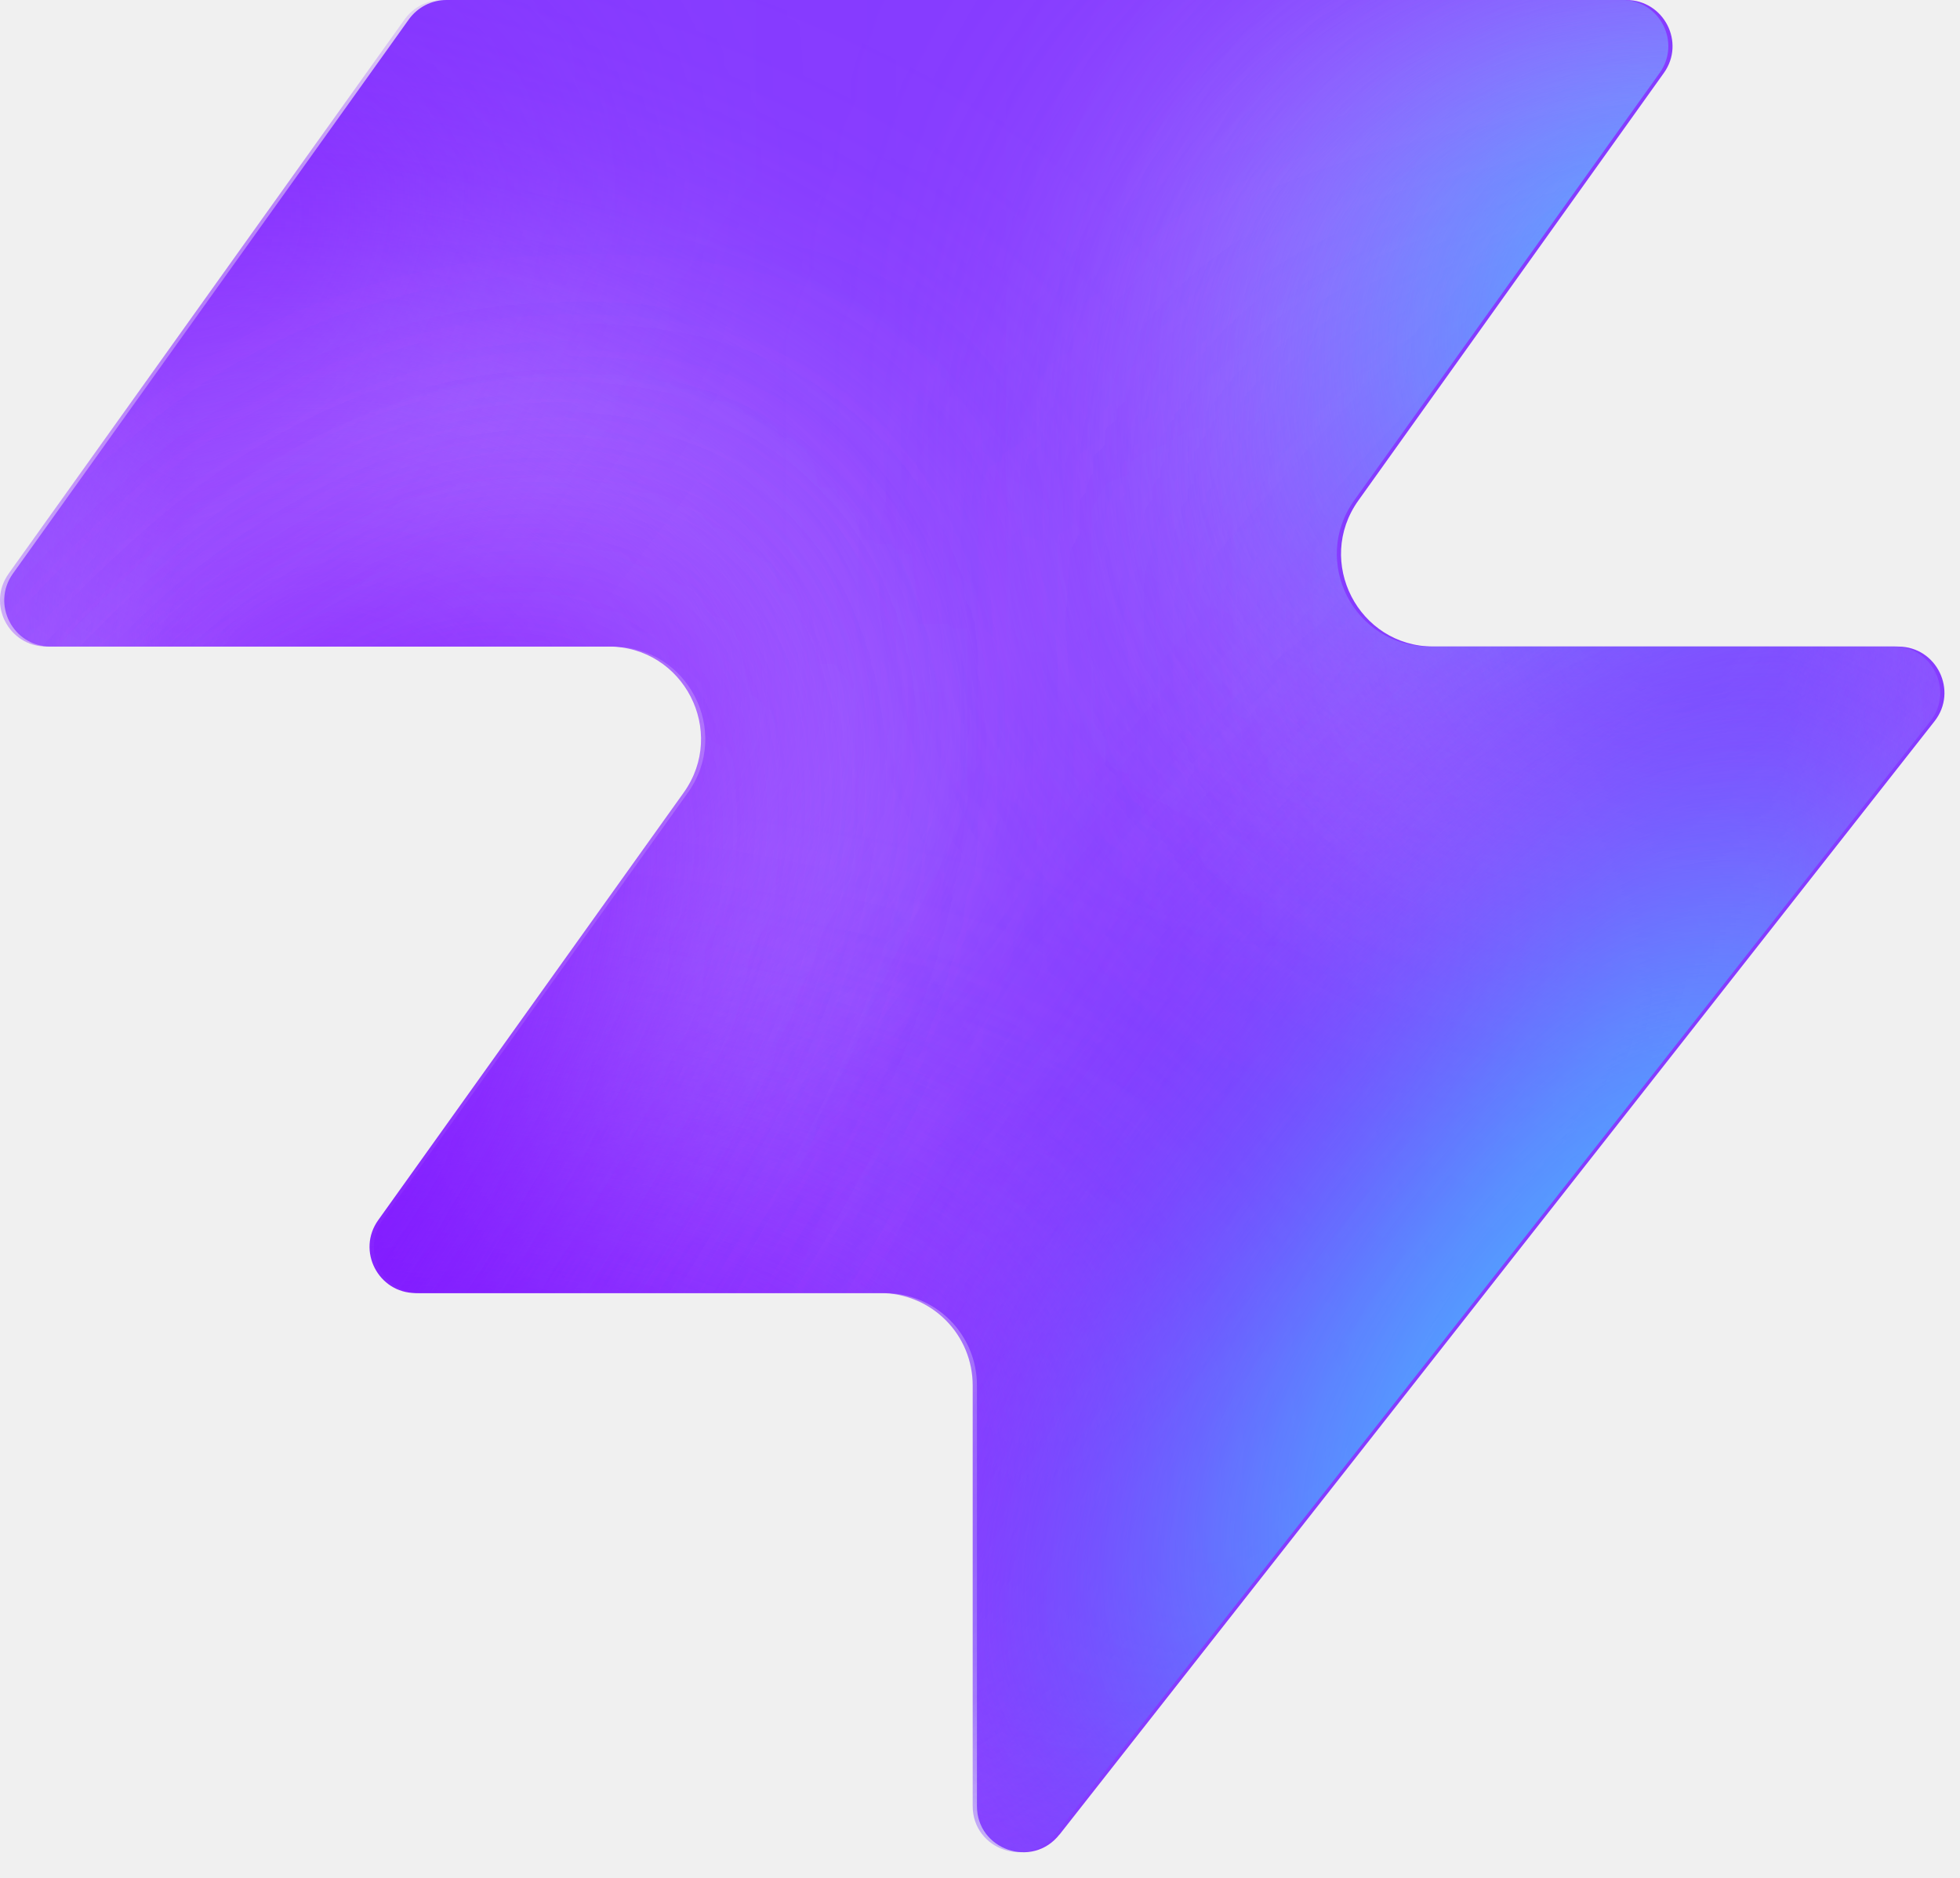
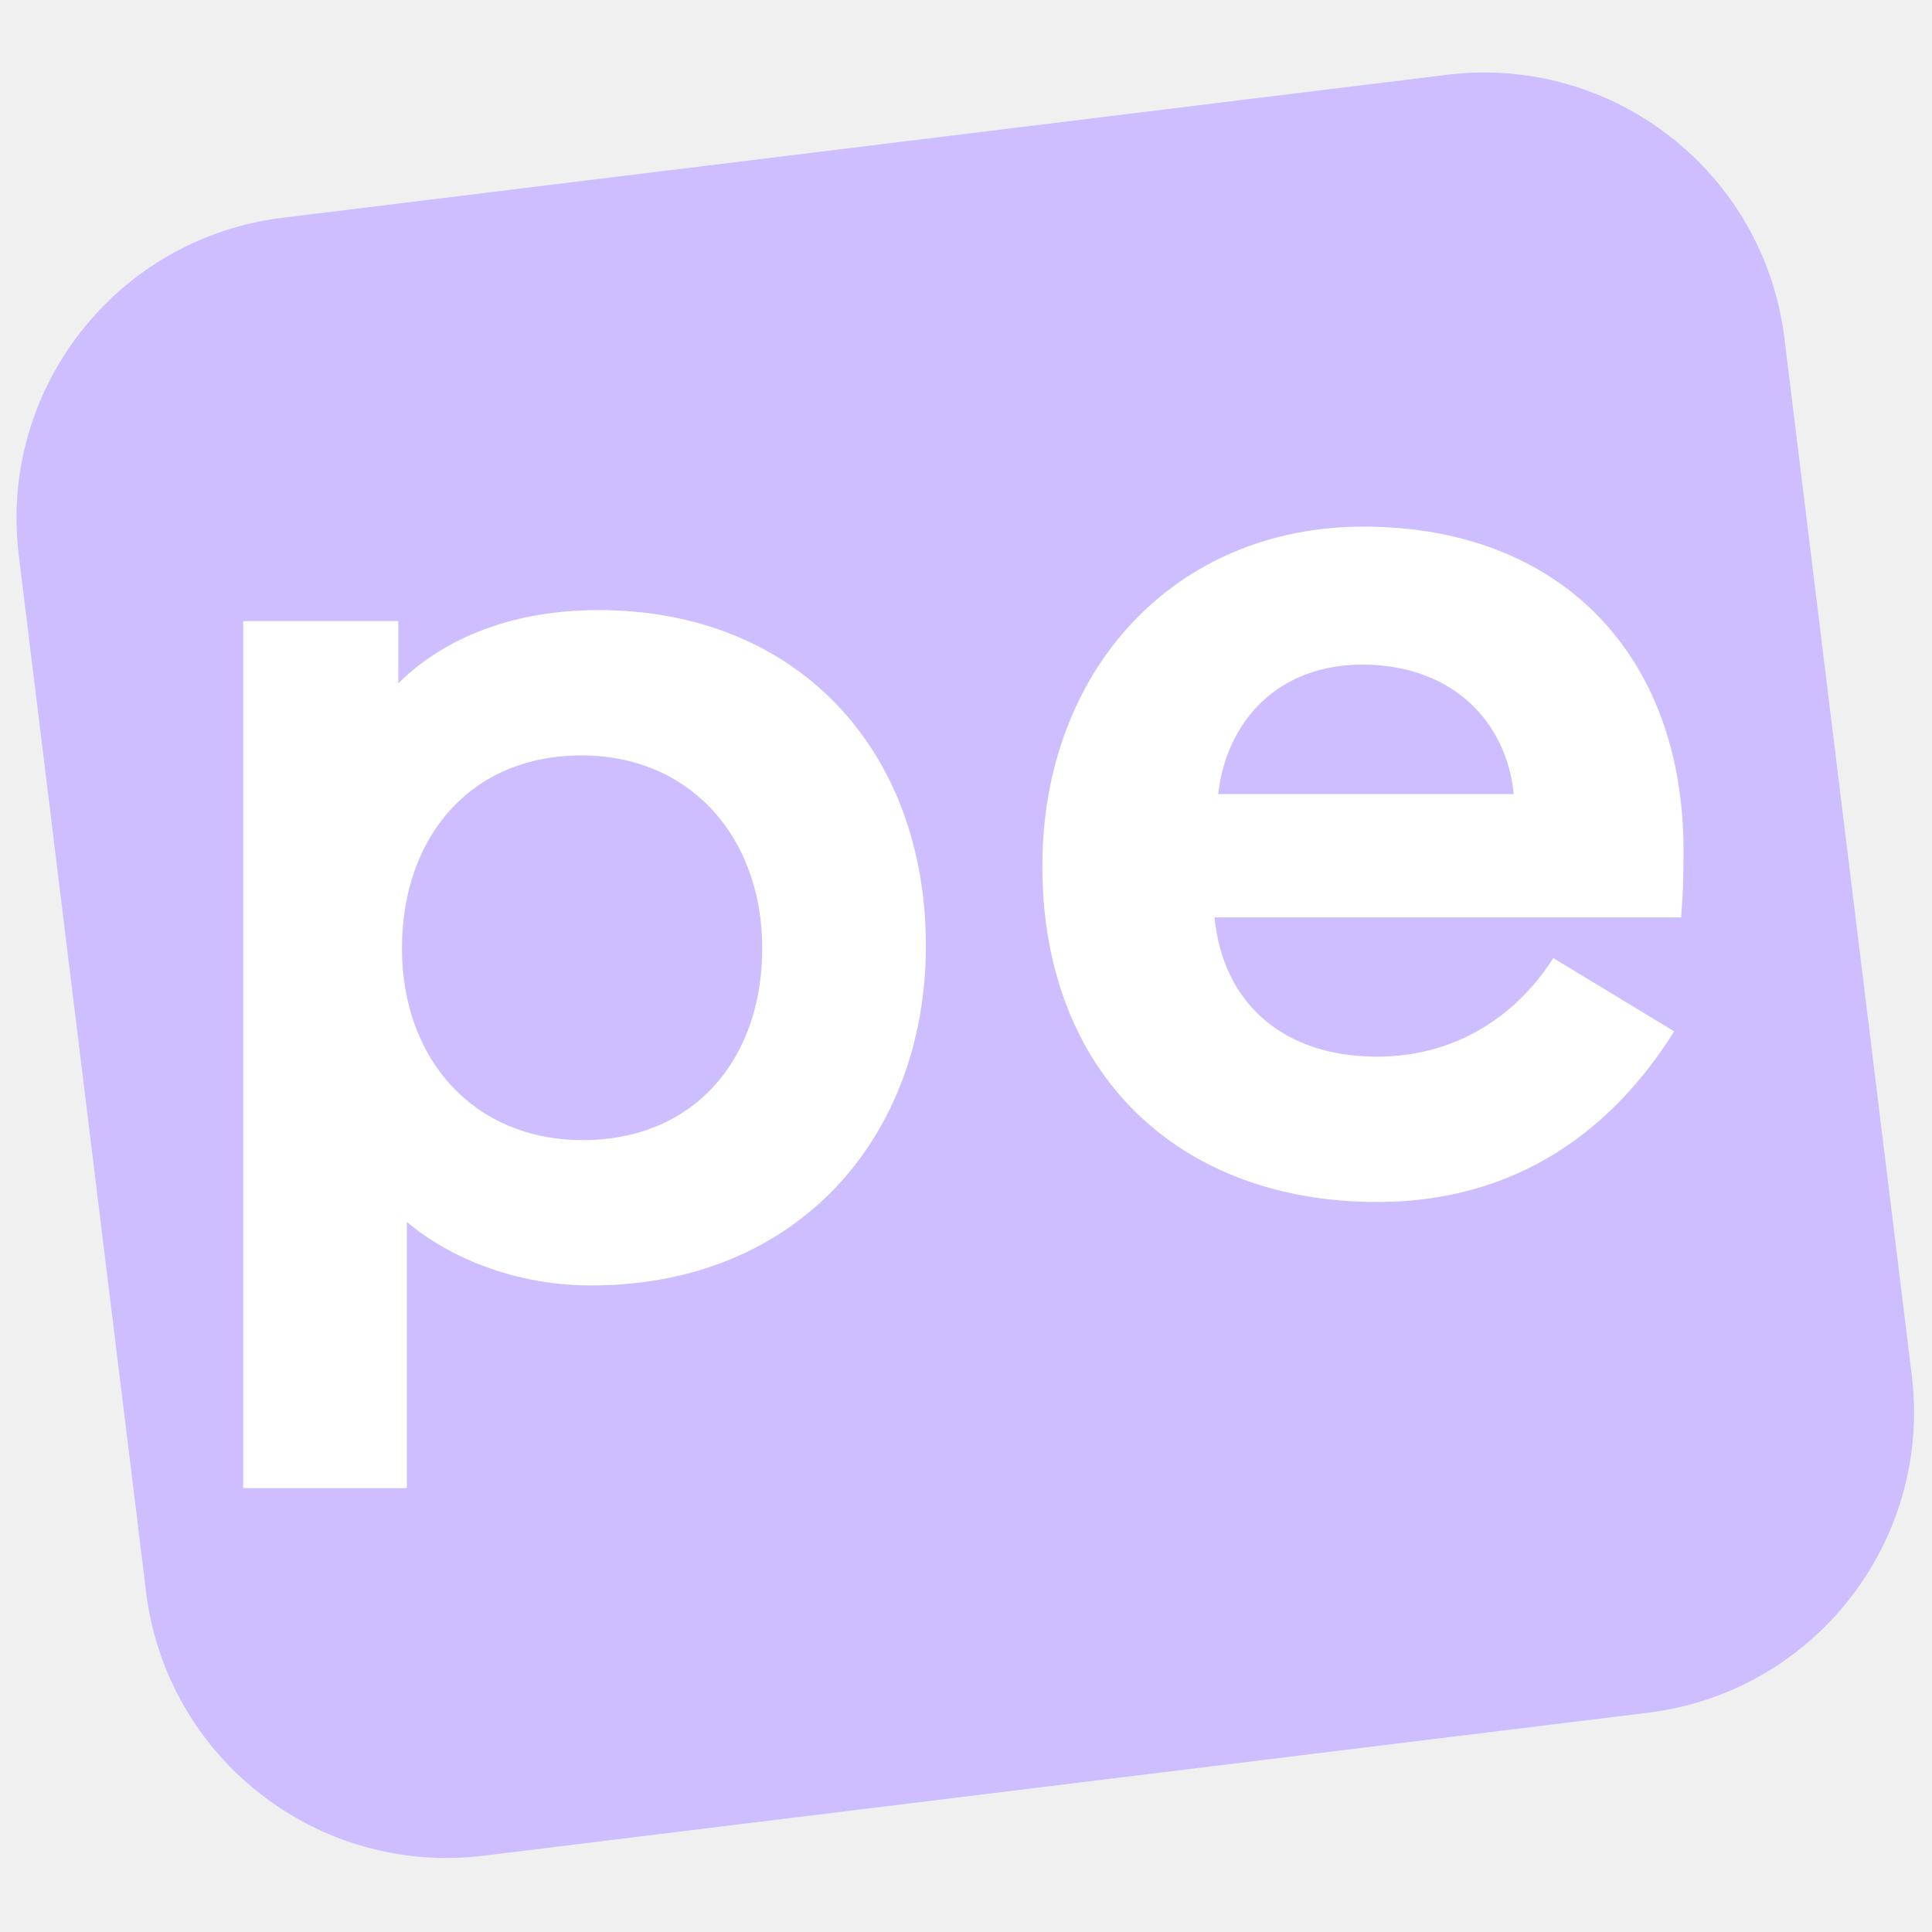
- <svg xmlns="http://www.w3.org/2000/svg" width="48" height="46" fill="none" viewBox="0 0 48 46">
-   <path fill="#863bff" d="M25.946 44.938c-.664.845-2.021.375-2.021-.698V33.937a2.26 2.26 0 0 0-2.262-2.262H10.287c-.92 0-1.456-1.04-.92-1.788l7.48-10.471c1.07-1.497 0-3.578-1.842-3.578H1.237c-.92 0-1.456-1.04-.92-1.788L10.013.474c.214-.297.556-.474.92-.474h28.894c.92 0 1.456 1.04.92 1.788l-7.48 10.471c-1.07 1.498 0 3.579 1.842 3.579h11.377c.943 0 1.473 1.088.89 1.83L25.947 44.94z" style="fill:#863bff;fill:color(display-p3 .525 .23 1);fill-opacity:1" />
-   <mask id="a" width="48" height="46" x="0" y="0" maskUnits="userSpaceOnUse" style="mask-type:alpha">
-     <path fill="#000" d="M25.842 44.938c-.664.844-2.021.375-2.021-.698V33.937a2.26 2.26 0 0 0-2.262-2.262H10.183c-.92 0-1.456-1.04-.92-1.788l7.48-10.471c1.07-1.498 0-3.579-1.842-3.579H1.133c-.92 0-1.456-1.04-.92-1.787L9.91.473c.214-.297.556-.474.92-.474h28.894c.92 0 1.456 1.04.92 1.788l-7.48 10.471c-1.07 1.498 0 3.578 1.842 3.578h11.377c.943 0 1.473 1.088.89 1.832L25.843 44.94z" style="fill:#000;fill-opacity:1" />
-   </mask>
-   <g mask="url(#a)">
-     <g filter="url(#b)">
-       <ellipse cx="5.508" cy="14.704" fill="#ede6ff" rx="5.508" ry="14.704" style="fill:#ede6ff;fill:color(display-p3 .927 .903 1);fill-opacity:1" transform="matrix(.00324 1 1 -.00324 -4.47 31.516)" />
-     </g>
-     <g filter="url(#c)">
-       <ellipse cx="10.399" cy="29.851" fill="#ede6ff" rx="10.399" ry="29.851" style="fill:#ede6ff;fill:color(display-p3 .927 .903 1);fill-opacity:1" transform="matrix(.00324 1 1 -.00324 -39.328 7.883)" />
-     </g>
-     <g filter="url(#d)">
-       <ellipse cx="5.508" cy="30.487" fill="#7e14ff" rx="5.508" ry="30.487" style="fill:#7e14ff;fill:color(display-p3 .492 .077 1);fill-opacity:1" transform="rotate(89.814 -25.913 -14.639)scale(1 -1)" />
-     </g>
-     <g filter="url(#e)">
-       <ellipse cx="5.508" cy="30.599" fill="#7e14ff" rx="5.508" ry="30.599" style="fill:#7e14ff;fill:color(display-p3 .492 .077 1);fill-opacity:1" transform="rotate(89.814 -32.644 -3.334)scale(1 -1)" />
-     </g>
-     <g filter="url(#f)">
-       <ellipse cx="5.508" cy="30.599" fill="#7e14ff" rx="5.508" ry="30.599" style="fill:#7e14ff;fill:color(display-p3 .492 .077 1);fill-opacity:1" transform="matrix(.00324 1 1 -.00324 -34.34 30.47)" />
-     </g>
-     <g filter="url(#g)">
-       <ellipse cx="14.072" cy="22.078" fill="#ede6ff" rx="14.072" ry="22.078" style="fill:#ede6ff;fill:color(display-p3 .927 .903 1);fill-opacity:1" transform="rotate(93.35 24.506 48.493)scale(-1 1)" />
-     </g>
-     <g filter="url(#h)">
-       <ellipse cx="3.47" cy="21.501" fill="#7e14ff" rx="3.47" ry="21.501" style="fill:#7e14ff;fill:color(display-p3 .492 .077 1);fill-opacity:1" transform="rotate(89.009 28.708 47.59)scale(-1 1)" />
-     </g>
-     <g filter="url(#i)">
-       <ellipse cx="3.47" cy="21.501" fill="#7e14ff" rx="3.47" ry="21.501" style="fill:#7e14ff;fill:color(display-p3 .492 .077 1);fill-opacity:1" transform="rotate(89.009 28.708 47.59)scale(-1 1)" />
-     </g>
-     <g filter="url(#j)">
-       <ellipse cx=".387" cy="8.972" fill="#7e14ff" rx="4.407" ry="29.108" style="fill:#7e14ff;fill:color(display-p3 .492 .077 1);fill-opacity:1" transform="rotate(39.51 .387 8.972)" />
-     </g>
-     <g filter="url(#k)">
-       <ellipse cx="47.523" cy="-6.092" fill="#7e14ff" rx="4.407" ry="29.108" style="fill:#7e14ff;fill:color(display-p3 .492 .077 1);fill-opacity:1" transform="rotate(37.892 47.523 -6.092)" />
-     </g>
-     <g filter="url(#l)">
-       <ellipse cx="41.412" cy="6.333" fill="#47bfff" rx="5.971" ry="9.665" style="fill:#47bfff;fill:color(display-p3 .28 .748 1);fill-opacity:1" transform="rotate(37.892 41.412 6.333)" />
-     </g>
-     <g filter="url(#m)">
-       <ellipse cx="-1.879" cy="38.332" fill="#7e14ff" rx="4.407" ry="29.108" style="fill:#7e14ff;fill:color(display-p3 .492 .077 1);fill-opacity:1" transform="rotate(37.892 -1.88 38.332)" />
-     </g>
-     <g filter="url(#n)">
-       <ellipse cx="-1.879" cy="38.332" fill="#7e14ff" rx="4.407" ry="29.108" style="fill:#7e14ff;fill:color(display-p3 .492 .077 1);fill-opacity:1" transform="rotate(37.892 -1.88 38.332)" />
-     </g>
-     <g filter="url(#o)">
-       <ellipse cx="35.651" cy="29.907" fill="#7e14ff" rx="4.407" ry="29.108" style="fill:#7e14ff;fill:color(display-p3 .492 .077 1);fill-opacity:1" transform="rotate(37.892 35.651 29.907)" />
-     </g>
-     <g filter="url(#p)">
-       <ellipse cx="38.418" cy="32.4" fill="#47bfff" rx="5.971" ry="15.297" style="fill:#47bfff;fill:color(display-p3 .28 .748 1);fill-opacity:1" transform="rotate(37.892 38.418 32.4)" />
-     </g>
-   </g>
-   <defs>
-     <filter id="b" width="60.045" height="41.654" x="-19.77" y="16.149" color-interpolation-filters="sRGB" filterUnits="userSpaceOnUse">
-       <feFlood flood-opacity="0" result="BackgroundImageFix" />
-       <feBlend in="SourceGraphic" in2="BackgroundImageFix" result="shape" />
-       <feGaussianBlur result="effect1_foregroundBlur_2002_17158" stdDeviation="7.659" />
-     </filter>
-     <filter id="c" width="90.34" height="51.437" x="-54.613" y="-7.533" color-interpolation-filters="sRGB" filterUnits="userSpaceOnUse">
-       <feFlood flood-opacity="0" result="BackgroundImageFix" />
-       <feBlend in="SourceGraphic" in2="BackgroundImageFix" result="shape" />
-       <feGaussianBlur result="effect1_foregroundBlur_2002_17158" stdDeviation="7.659" />
-     </filter>
-     <filter id="d" width="79.355" height="29.4" x="-49.64" y="2.03" color-interpolation-filters="sRGB" filterUnits="userSpaceOnUse">
-       <feFlood flood-opacity="0" result="BackgroundImageFix" />
-       <feBlend in="SourceGraphic" in2="BackgroundImageFix" result="shape" />
-       <feGaussianBlur result="effect1_foregroundBlur_2002_17158" stdDeviation="4.596" />
-     </filter>
-     <filter id="e" width="79.579" height="29.4" x="-45.045" y="20.029" color-interpolation-filters="sRGB" filterUnits="userSpaceOnUse">
-       <feFlood flood-opacity="0" result="BackgroundImageFix" />
-       <feBlend in="SourceGraphic" in2="BackgroundImageFix" result="shape" />
-       <feGaussianBlur result="effect1_foregroundBlur_2002_17158" stdDeviation="4.596" />
-     </filter>
-     <filter id="f" width="79.579" height="29.4" x="-43.513" y="21.178" color-interpolation-filters="sRGB" filterUnits="userSpaceOnUse">
-       <feFlood flood-opacity="0" result="BackgroundImageFix" />
-       <feBlend in="SourceGraphic" in2="BackgroundImageFix" result="shape" />
-       <feGaussianBlur result="effect1_foregroundBlur_2002_17158" stdDeviation="4.596" />
-     </filter>
-     <filter id="g" width="74.749" height="58.852" x="15.756" y="-17.901" color-interpolation-filters="sRGB" filterUnits="userSpaceOnUse">
-       <feFlood flood-opacity="0" result="BackgroundImageFix" />
-       <feBlend in="SourceGraphic" in2="BackgroundImageFix" result="shape" />
-       <feGaussianBlur result="effect1_foregroundBlur_2002_17158" stdDeviation="7.659" />
-     </filter>
-     <filter id="h" width="61.377" height="25.362" x="23.548" y="2.284" color-interpolation-filters="sRGB" filterUnits="userSpaceOnUse">
-       <feFlood flood-opacity="0" result="BackgroundImageFix" />
-       <feBlend in="SourceGraphic" in2="BackgroundImageFix" result="shape" />
-       <feGaussianBlur result="effect1_foregroundBlur_2002_17158" stdDeviation="4.596" />
-     </filter>
-     <filter id="i" width="61.377" height="25.362" x="23.548" y="2.284" color-interpolation-filters="sRGB" filterUnits="userSpaceOnUse">
-       <feFlood flood-opacity="0" result="BackgroundImageFix" />
-       <feBlend in="SourceGraphic" in2="BackgroundImageFix" result="shape" />
-       <feGaussianBlur result="effect1_foregroundBlur_2002_17158" stdDeviation="4.596" />
-     </filter>
-     <filter id="j" width="56.045" height="63.649" x="-27.636" y="-22.853" color-interpolation-filters="sRGB" filterUnits="userSpaceOnUse">
-       <feFlood flood-opacity="0" result="BackgroundImageFix" />
-       <feBlend in="SourceGraphic" in2="BackgroundImageFix" result="shape" />
-       <feGaussianBlur result="effect1_foregroundBlur_2002_17158" stdDeviation="4.596" />
-     </filter>
-     <filter id="k" width="54.814" height="64.646" x="20.116" y="-38.415" color-interpolation-filters="sRGB" filterUnits="userSpaceOnUse">
-       <feFlood flood-opacity="0" result="BackgroundImageFix" />
-       <feBlend in="SourceGraphic" in2="BackgroundImageFix" result="shape" />
-       <feGaussianBlur result="effect1_foregroundBlur_2002_17158" stdDeviation="4.596" />
-     </filter>
-     <filter id="l" width="33.541" height="35.313" x="24.641" y="-11.323" color-interpolation-filters="sRGB" filterUnits="userSpaceOnUse">
-       <feFlood flood-opacity="0" result="BackgroundImageFix" />
-       <feBlend in="SourceGraphic" in2="BackgroundImageFix" result="shape" />
-       <feGaussianBlur result="effect1_foregroundBlur_2002_17158" stdDeviation="4.596" />
-     </filter>
-     <filter id="m" width="54.814" height="64.646" x="-29.286" y="6.009" color-interpolation-filters="sRGB" filterUnits="userSpaceOnUse">
-       <feFlood flood-opacity="0" result="BackgroundImageFix" />
-       <feBlend in="SourceGraphic" in2="BackgroundImageFix" result="shape" />
-       <feGaussianBlur result="effect1_foregroundBlur_2002_17158" stdDeviation="4.596" />
-     </filter>
-     <filter id="n" width="54.814" height="64.646" x="-29.286" y="6.009" color-interpolation-filters="sRGB" filterUnits="userSpaceOnUse">
-       <feFlood flood-opacity="0" result="BackgroundImageFix" />
-       <feBlend in="SourceGraphic" in2="BackgroundImageFix" result="shape" />
-       <feGaussianBlur result="effect1_foregroundBlur_2002_17158" stdDeviation="4.596" />
-     </filter>
-     <filter id="o" width="54.814" height="64.646" x="8.244" y="-2.416" color-interpolation-filters="sRGB" filterUnits="userSpaceOnUse">
-       <feFlood flood-opacity="0" result="BackgroundImageFix" />
-       <feBlend in="SourceGraphic" in2="BackgroundImageFix" result="shape" />
-       <feGaussianBlur result="effect1_foregroundBlur_2002_17158" stdDeviation="4.596" />
-     </filter>
-     <filter id="p" width="39.409" height="43.623" x="18.713" y="10.588" color-interpolation-filters="sRGB" filterUnits="userSpaceOnUse">
-       <feFlood flood-opacity="0" result="BackgroundImageFix" />
-       <feBlend in="SourceGraphic" in2="BackgroundImageFix" result="shape" />
-       <feGaussianBlur result="effect1_foregroundBlur_2002_17158" stdDeviation="4.596" />
-     </filter>
-   </defs>
+ <svg xmlns="http://www.w3.org/2000/svg" version="1.2" viewBox="0 0 1250 1250" width="1250" height="1250">
+   <style>
+ 		.s0 { fill: #cebdff } 
+ 		.s1 { fill: #ffffff } 
+ 	</style>
+   <path fill-rule="evenodd" class="s0" d="m182.74 140.9l753.47-92.52c107.39-13.18 205.14 63.18 218.32 170.57l82.37 670.84c13.19 107.39-63.18 205.14-170.57 218.32l-753.48 92.52c-107.39 13.19-205.13-63.18-218.32-170.57l-82.37-670.84c-13.18-107.39 63.19-205.14 170.58-218.32z" />
+   <path class="s1" d="m263.23 790.59v172.26h-105.88v-561.02h100.35v40.3c21.33-21.34 62.42-47.41 129.59-47.41 128 0 211.76 90.08 211.76 217.29 0 122.48-82.18 219.67-216.51 219.67-56.1 0-97.98-22.92-119.31-41.09zm-3.16-177c0 71.91 46.62 124.06 116.94 124.06 71.91 0 116.16-52.15 116.16-124.06 0-71.9-46.62-124.84-116.95-124.84-71.9 0-116.15 52.94-116.15 124.84z" />
+   <path class="s1" d="m1087.65 593.57h-301.85c5.53 56.1 45.04 90.08 105.09 90.08 53.73 0 91.97-29 114.09-63.77l78.23 47.41c-31.7 50.55-89.59 110.39-192.32 110.39-128 0-216.5-82.97-216.5-217.3 0-126.42 85.34-219.66 207.81-219.66 127.22 0 207.03 82.96 207.03 209.39 0 10.27 0 25.29-1.58 43.46zm-206.24-163.57c-53.73 0-87.71 35.56-93.24 83.76h191.22c-4.74-47.41-40.3-83.76-97.98-83.76z" />
</svg>
